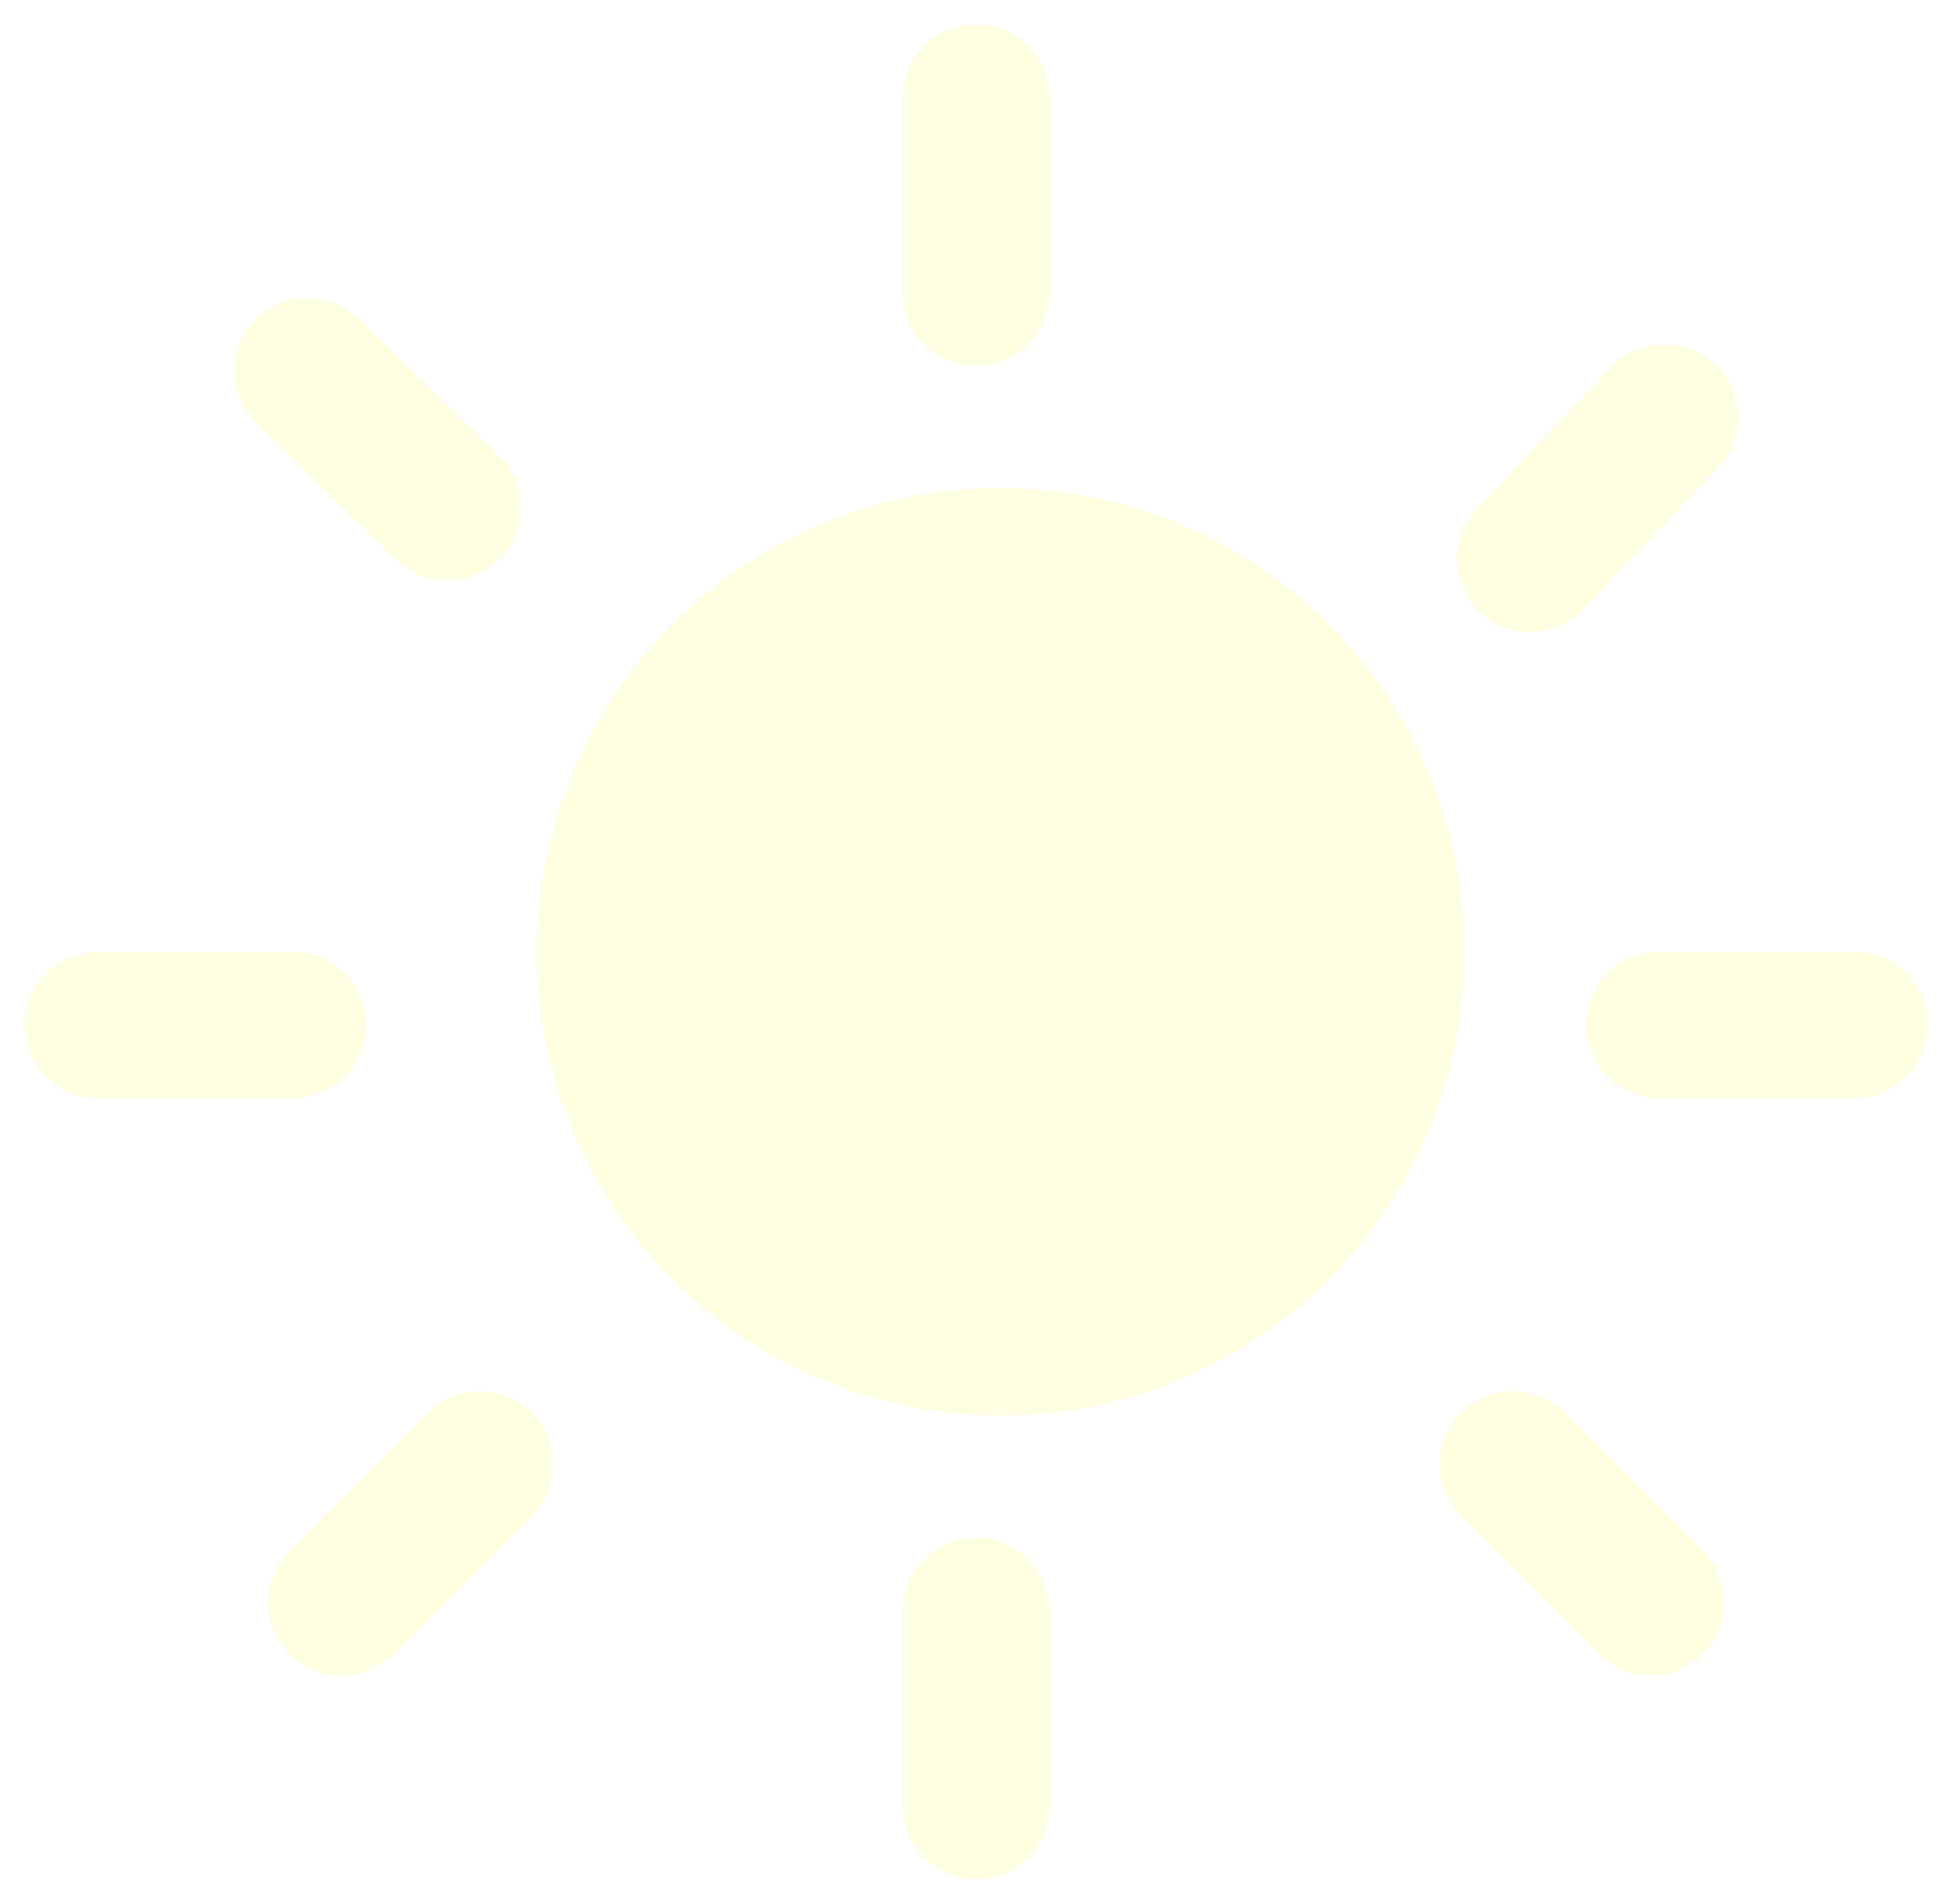
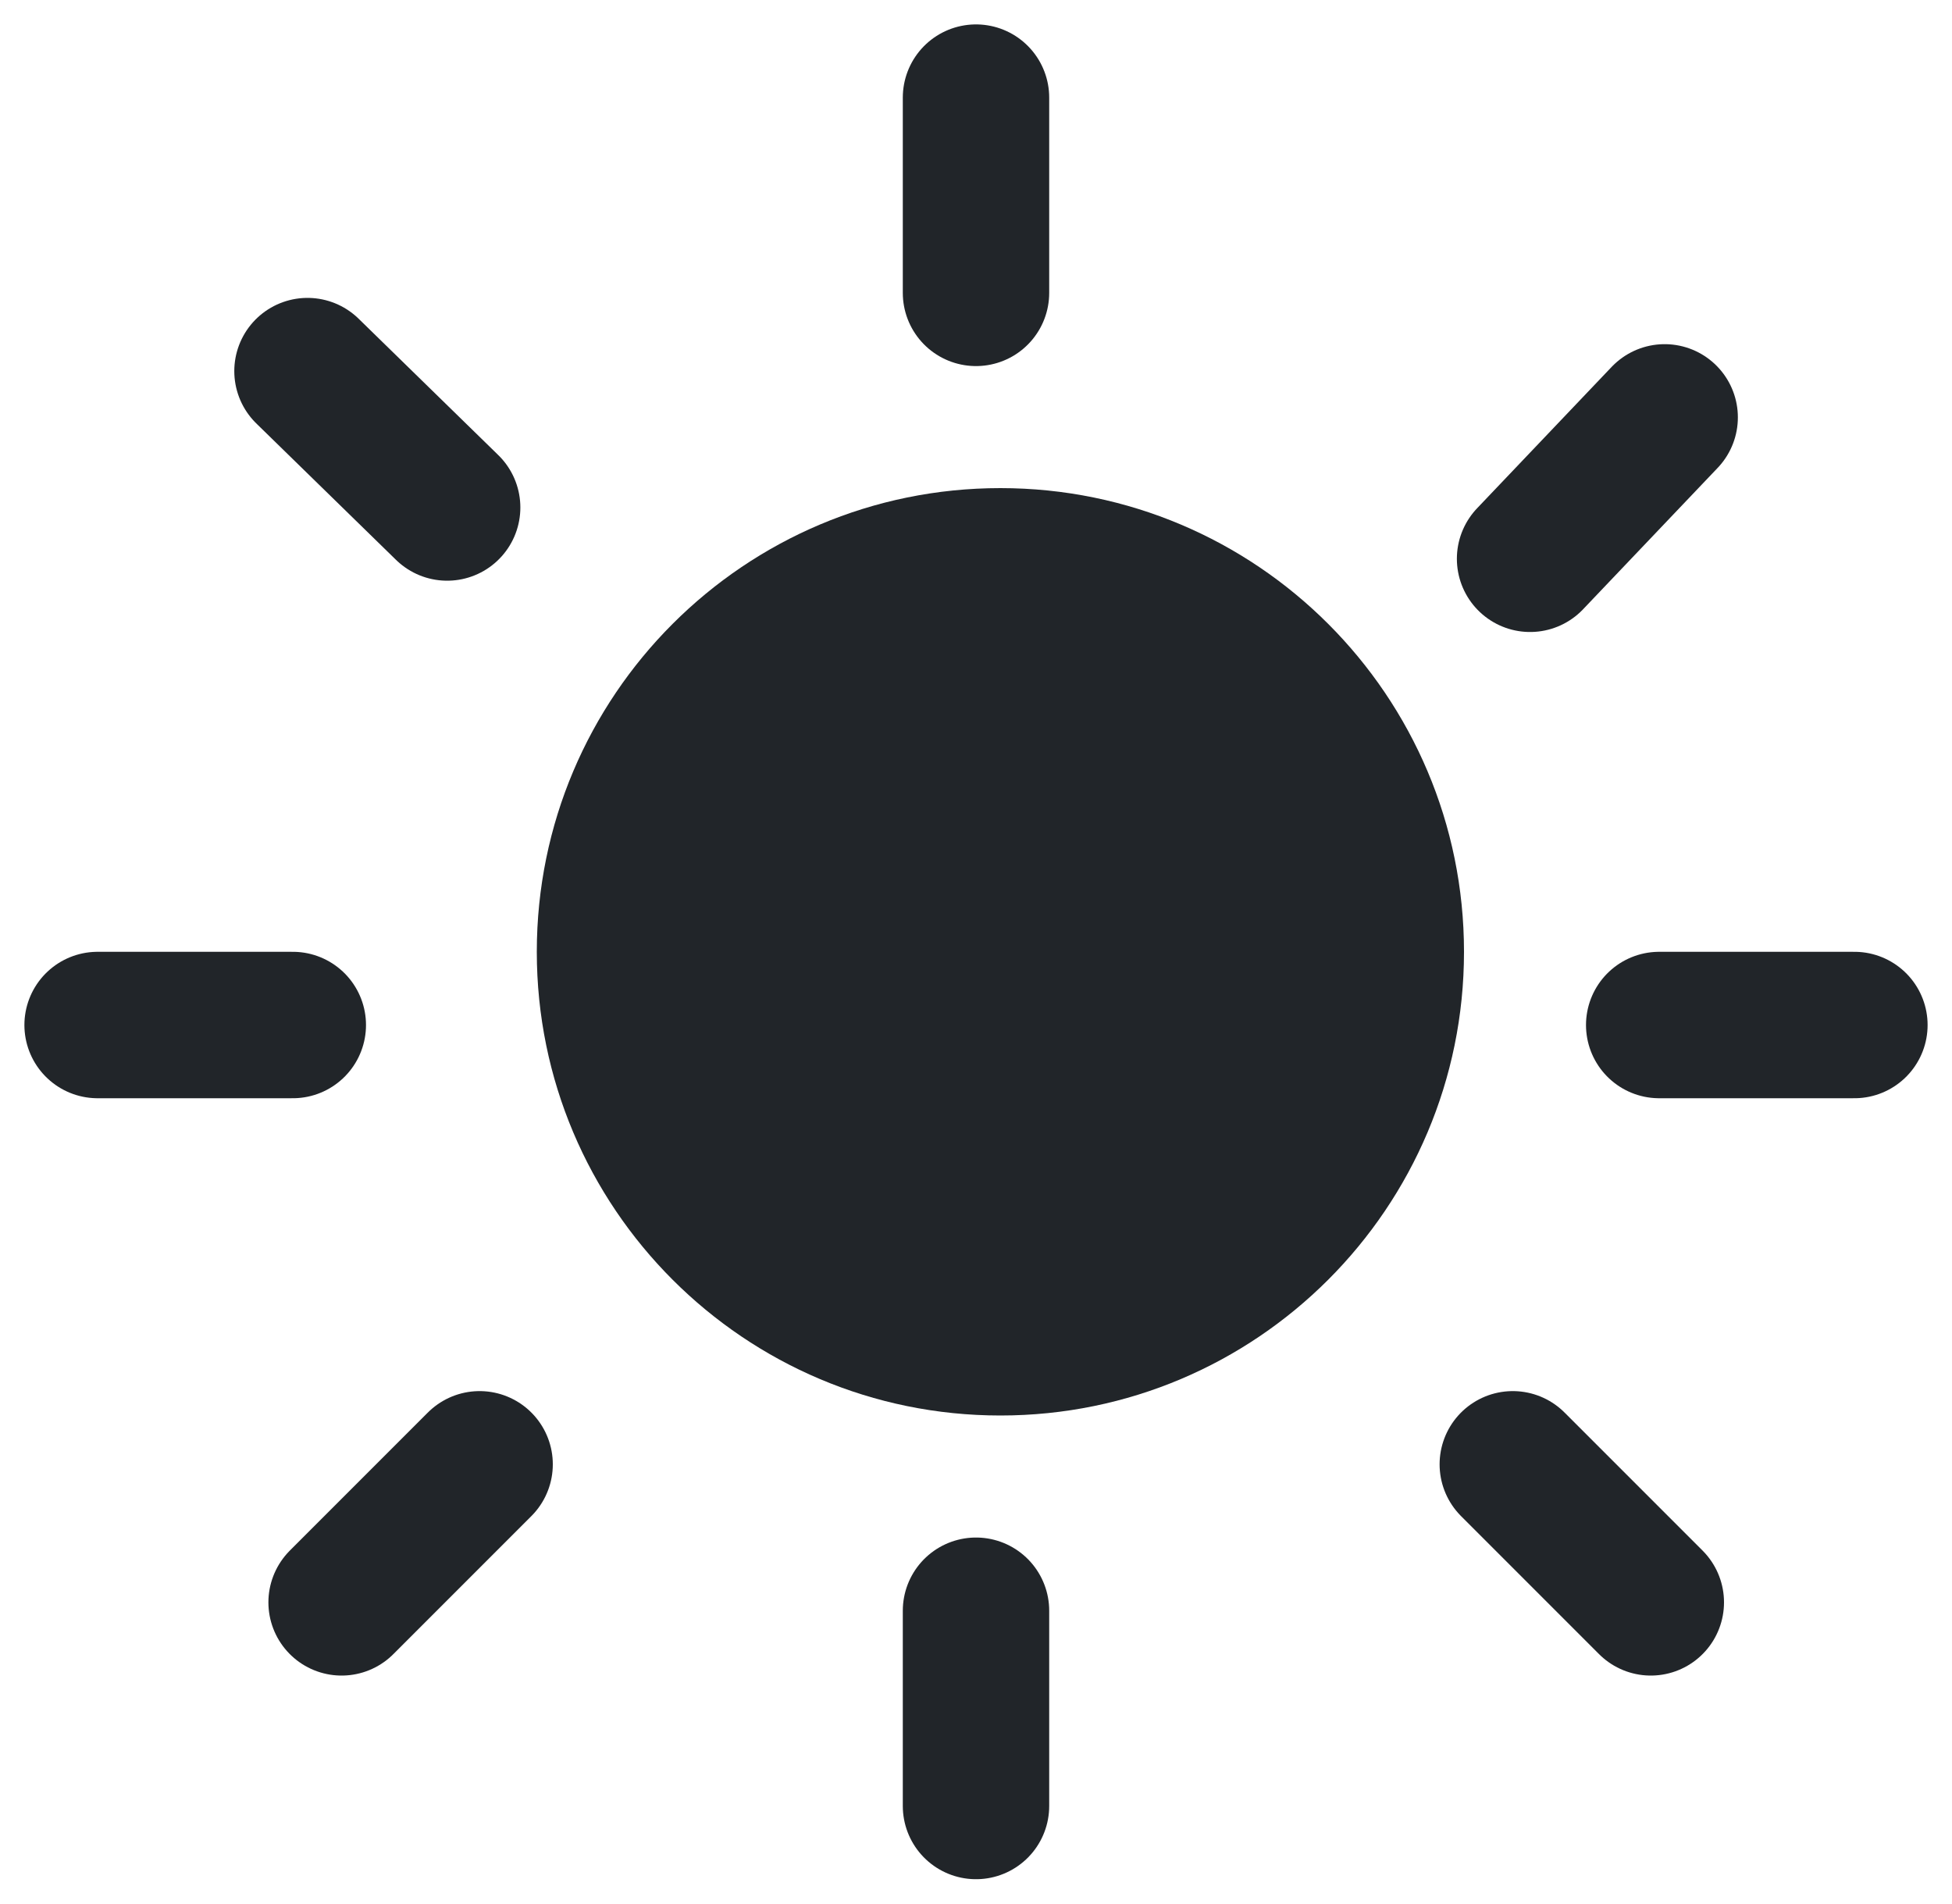
<svg xmlns="http://www.w3.org/2000/svg" width="40" height="39" viewBox="0 0 40 39" fill="none">
-   <path d="M30 19.5C30 24.747 25.747 29 20.5 29C15.253 29 11 24.747 11 19.5C11 14.253 15.253 10 20.5 10C25.747 10 30 14.253 30 19.5Z" fill="#FEFFE1" />
-   <path d="M20 2V6" stroke="#FEFFE1" stroke-width="3" stroke-linecap="round" />
-   <path d="M20 33V37" stroke="#FEFFE1" stroke-width="3" stroke-linecap="round" />
-   <path d="M34 21L38 21" stroke="#FEFFE1" stroke-width="3" stroke-linecap="round" />
-   <path d="M2 21L6 21" stroke="#FEFFE1" stroke-width="3" stroke-linecap="round" />
-   <path d="M7 32.828L9.828 30" stroke="#FEFFE1" stroke-width="3" stroke-linecap="round" />
-   <path d="M31.354 11.448L34.112 8.551" stroke="#FEFFE1" stroke-width="3" stroke-linecap="round" />
-   <path d="M33.828 32.828L31 30" stroke="#FEFFE1" stroke-width="3" stroke-linecap="round" />
-   <path d="M9.163 10.397L6.301 7.603" stroke="#FEFFE1" stroke-width="3" stroke-linecap="round" />
+   <path d="M30 19.5C30 24.747 25.747 29 20.5 29C15.253 29 11 24.747 11 19.5C11 14.253 15.253 10 20.5 10C25.747 10 30 14.253 30 19.5Z" fill="#212529" />
+   <path d="M20 2V6" stroke="#212529" stroke-width="3" stroke-linecap="round" />
+   <path d="M20 33V37" stroke="#212529" stroke-width="3" stroke-linecap="round" />
+   <path d="M34 21L38 21" stroke="#212529" stroke-width="3" stroke-linecap="round" />
+   <path d="M2 21L6 21" stroke="#212529" stroke-width="3" stroke-linecap="round" />
+   <path d="M7 32.828L9.828 30" stroke="#212529" stroke-width="3" stroke-linecap="round" />
+   <path d="M31.354 11.448L34.112 8.551" stroke="#212529" stroke-width="3" stroke-linecap="round" />
+   <path d="M33.828 32.828L31 30" stroke="#212529" stroke-width="3" stroke-linecap="round" />
+   <path d="M9.163 10.397L6.301 7.603" stroke="#212529" stroke-width="3" stroke-linecap="round" />
</svg>
